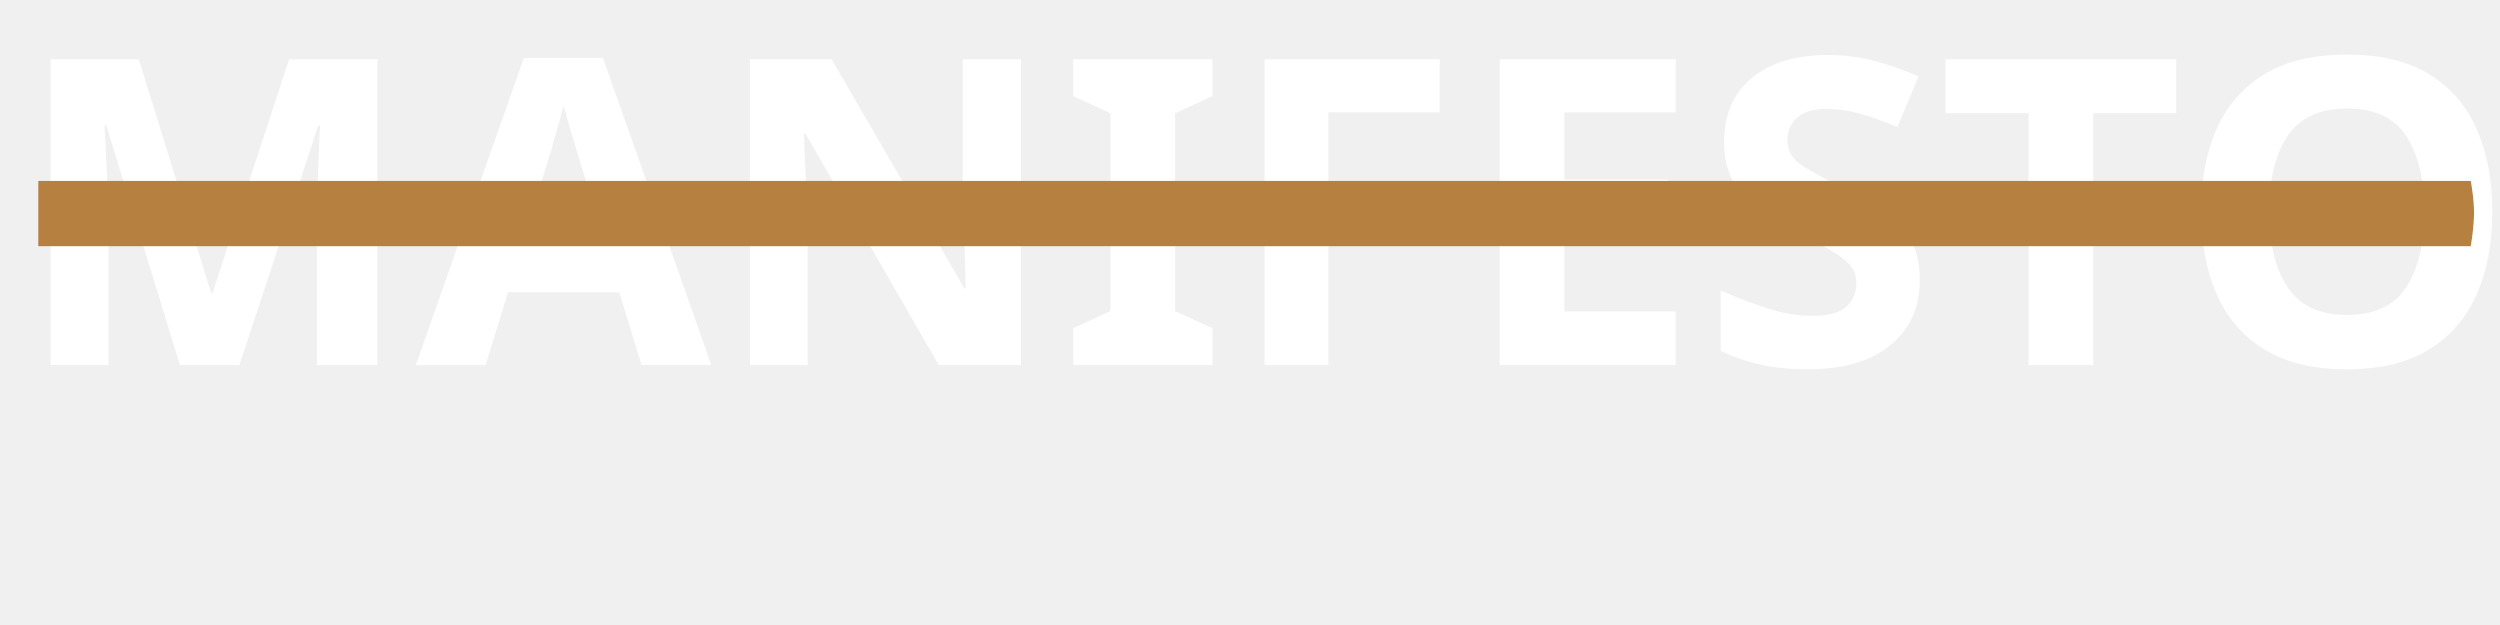
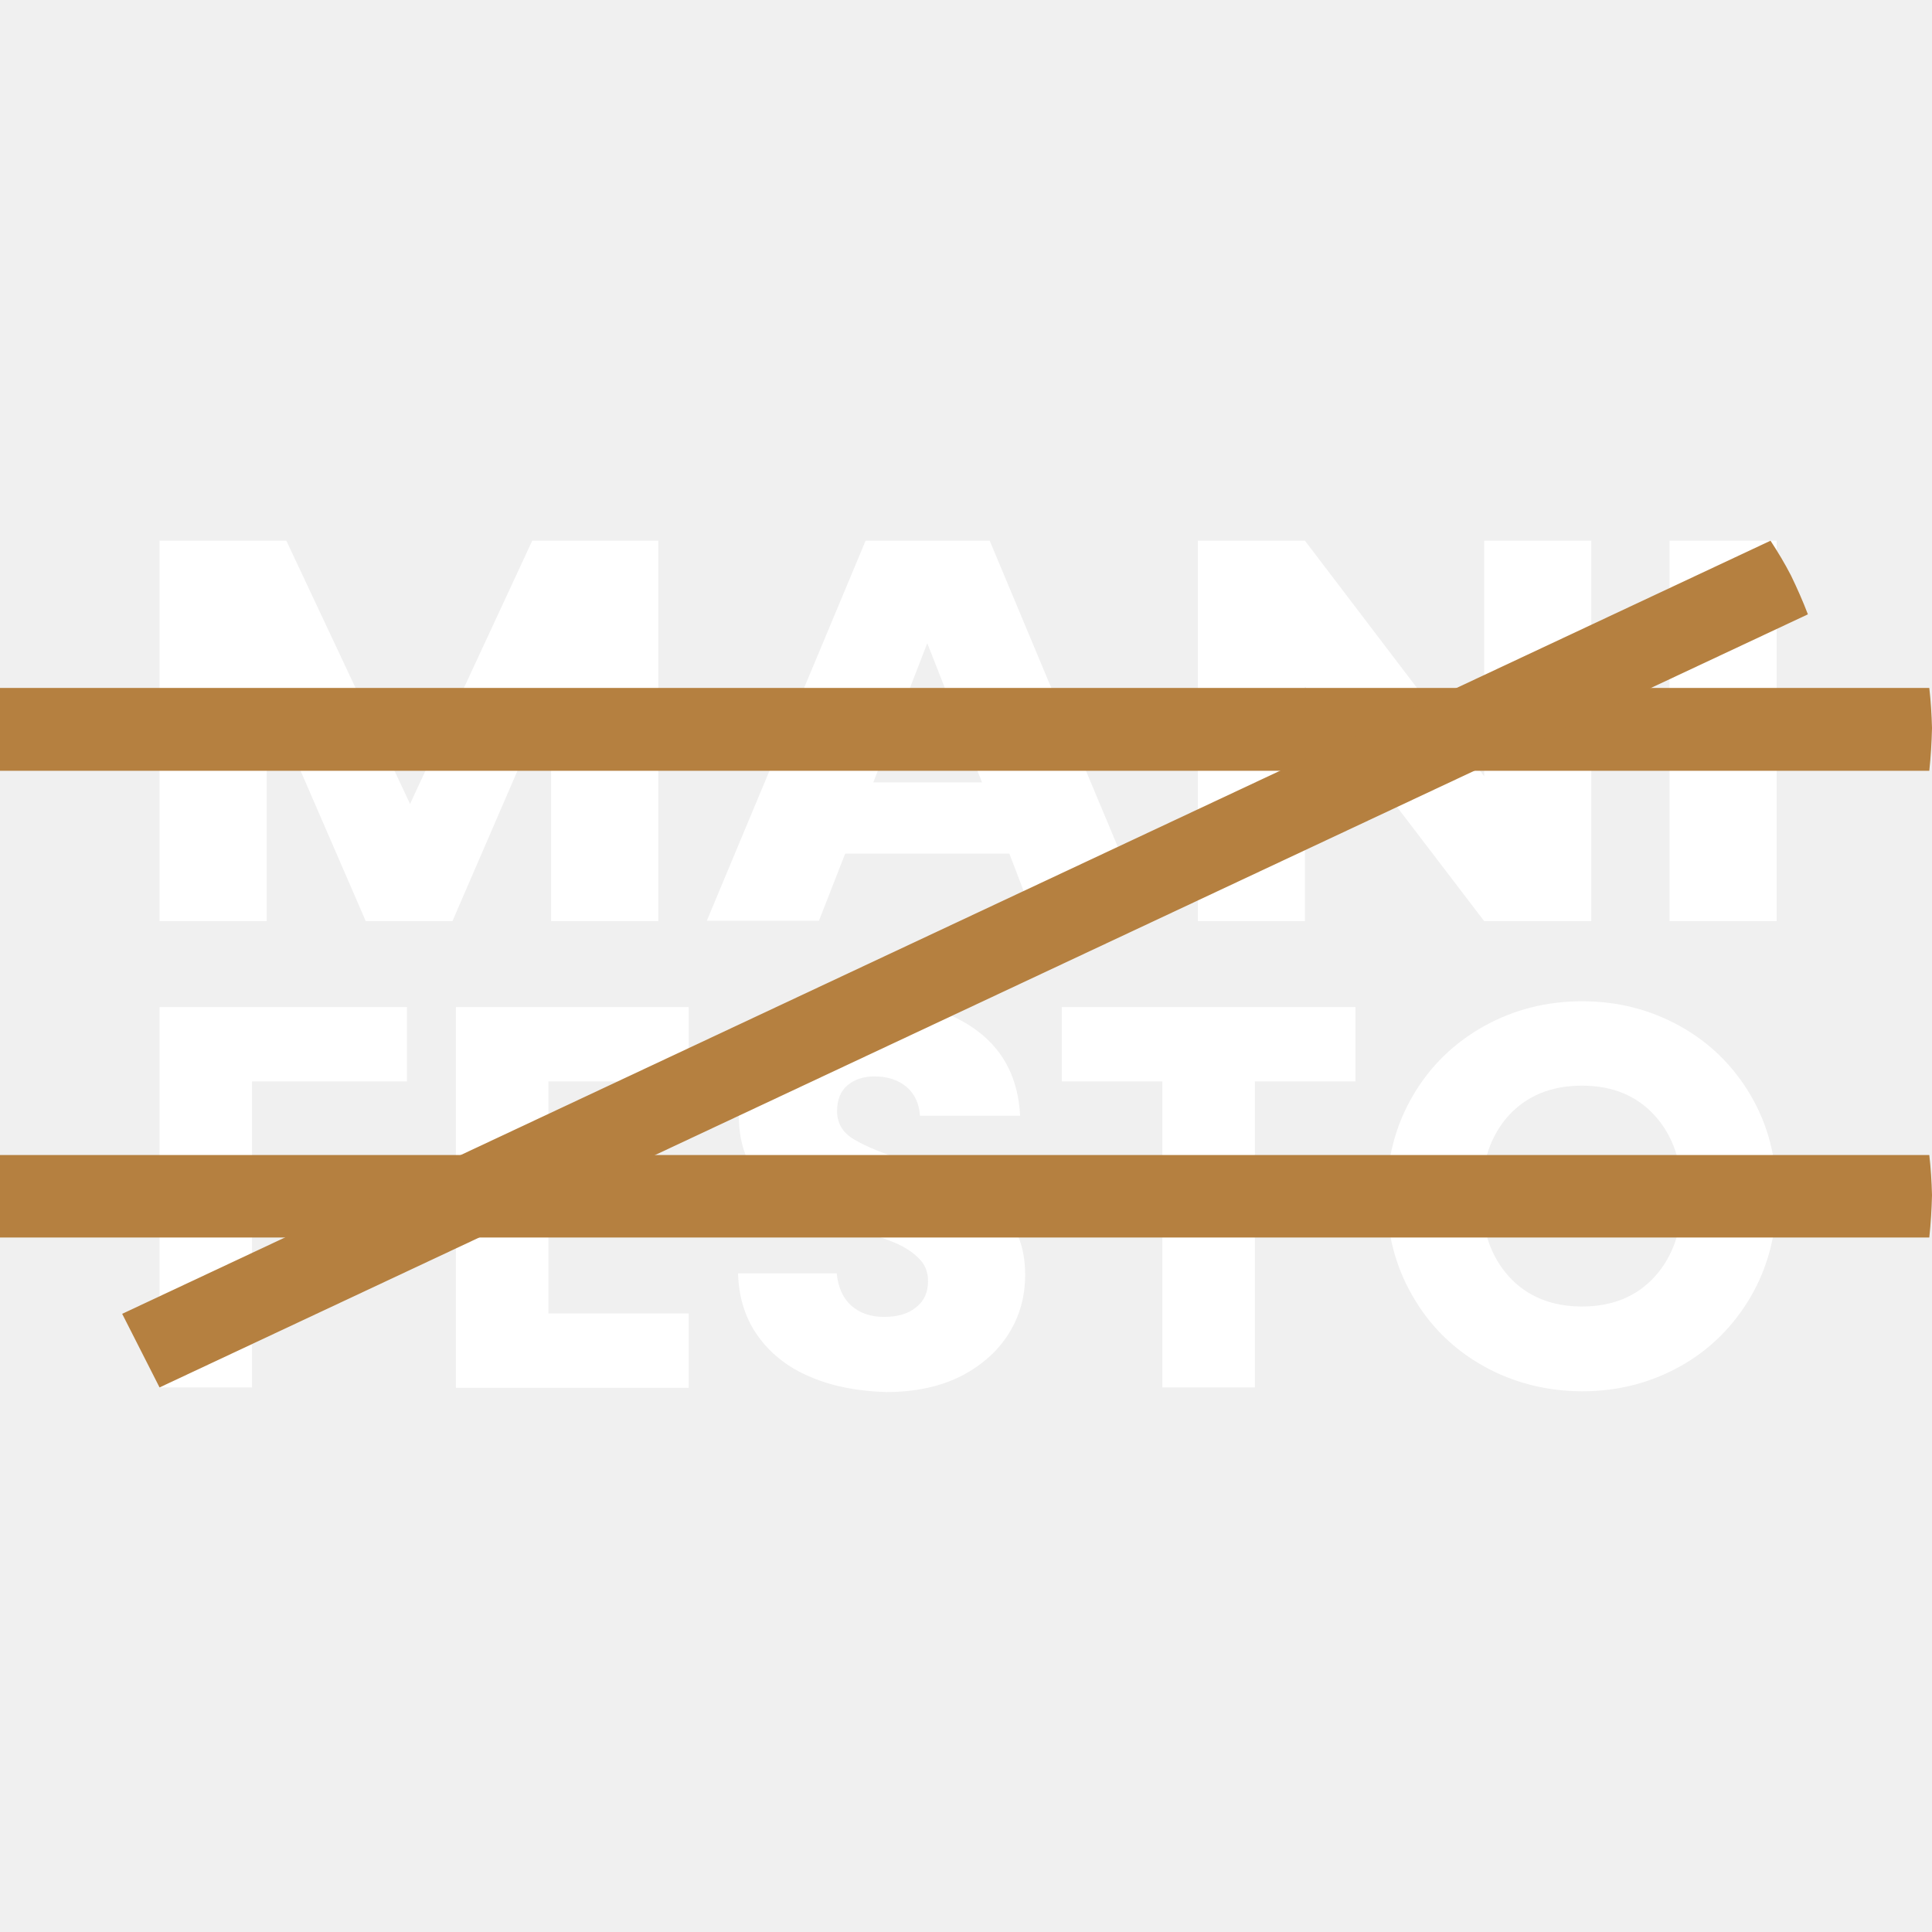
- <svg xmlns="http://www.w3.org/2000/svg" viewBox="0 0 820.61 205">
-   <defs>
-     <style>.cls-1{font-size:140.56px;fill:#fff;font-family:Poppins-Bold, Poppins;font-weight:700;}.cls-2{fill:#b58040;}</style>
-   </defs>
-   <g id="Camada_2" data-name="Camada 2">
-     <g id="CHAMADA">
-       <text class="cls-1" transform="translate(3.96 119.82)">MANIFESTO</text>
+ <svg xmlns="http://www.w3.org/2000/svg" version="1.1" id="Camada_1" x="0px" y="0px" viewBox="0 0 501.3 501.3" style="enable-background:new 0 0 501.3 501.3;" xml:space="preserve">
+   <style type="text/css">
+ 	.st0{enable-background:new    ;}
+ 	.st1{fill:#FFFFFF;}
+ 	.st2{fill:#B58040;}
+ </style>
+   <g id="Camada_2_00000180358285836489363740000001397091543206656923_">
+     <g class="st0">
+       <path class="st1" d="M170.8,140.3V239H143v-59.2L117.4,239H94.9l-25.7-59.3V239H41.4v-98.7h32.9l32.1,68.3l31.7-68.3H170.8z" />
+       <path class="st1" d="M261.9,221.5h-42.6l-6.8,17.4h-29.1l41.2-98.6h32.2l41.3,98.7h-29.5L261.9,221.5z M254.8,203l-14.2-36.1    l-14,36.1H254.8z" />
+       <path class="st1" d="M412.9,239h-27.8l-46.5-60.9V239h-27.8v-98.7h27.8l46.5,61.1v-61.1h27.8V239z" />
+       <path class="st1" d="M461,140.3V239h-27.8v-98.7H461z" />
+       <path class="st1" d="M105.6,261.3v19.3H65.4v20.8h30.1v18.7H65.4V360h-24v-98.7H105.6z" />
+       <path class="st1" d="M142.3,280.6v20h32.2v18.6h-32.2v21.6h36.4v19.3h-60.4v-98.8h60.4v19.3H142.3z" />
+       <path class="st1" d="M210.6,357.4c-5.7-2.3-10.3-5.8-13.7-10.4s-5.2-10.1-5.4-16.6h25.6c0.4,3.7,1.6,6.4,3.8,8.4    c2.2,1.9,5,2.9,8.4,2.9c3.6,0,6.4-0.8,8.4-2.5c2.1-1.6,3.1-3.9,3.1-6.8c0-2.4-0.8-4.4-2.5-6c-1.6-1.6-3.7-2.9-6-3.9    c-2.4-1-5.8-2.2-10.2-3.5c-6.4-2-11.6-3.9-15.6-5.9s-7.5-4.9-10.4-8.7c-2.9-3.8-4.4-8.9-4.4-15c0-9.2,3.3-16.4,10-21.6    c6.7-5.2,15.3-7.8,26-7.8c10.9,0,19.6,2.6,26.3,7.8c6.7,5.2,10.2,12.4,10.7,21.7h-26c-0.2-3.2-1.4-5.7-3.5-7.5    c-2.2-1.8-4.9-2.7-8.3-2.7c-2.9,0-5.2,0.8-7,2.3s-2.7,3.8-2.7,6.7c0,3.2,1.5,5.7,4.5,7.4c3,1.8,7.7,3.7,14.1,5.8    c6.4,2.2,11.5,4.2,15.5,6.2s7.4,4.8,10.3,8.6c2.9,3.7,4.4,8.6,4.4,14.5c0,5.6-1.4,10.7-4.3,15.3s-7,8.2-12.4,11    c-5.4,2.7-11.9,4.1-19.3,4.1C222.8,361,216.3,359.8,210.6,357.4z" />
+       <path class="st1" d="M351.7,261.3v19.3h-26.1V360h-24v-79.4h-26.1v-19.3H351.7z" />
+       <path class="st1" d="M385,354.5c-7.7-4.3-13.9-10.3-18.4-18.1c-4.5-7.7-6.8-16.4-6.8-26.1c0-9.6,2.3-18.3,6.8-26    c4.5-7.7,10.7-13.7,18.4-18c7.7-4.3,16.2-6.5,25.5-6.5s17.8,2.2,25.5,6.5c7.7,4.3,13.8,10.3,18.3,18c4.5,7.7,6.7,16.4,6.7,26    c0,9.7-2.2,18.3-6.7,26.1c-4.5,7.7-10.6,13.8-18.3,18.1c-7.7,4.3-16.2,6.5-25.4,6.5S392.7,358.8,385,354.5z M429.4,331.2    c4.7-5.2,7.1-12.2,7.1-20.8c0-8.7-2.4-15.7-7.1-20.9c-4.7-5.2-11-7.8-18.9-7.8c-8,0-14.3,2.6-19,7.7c-4.7,5.2-7.1,12.1-7.1,20.9    c0,8.7,2.4,15.7,7.1,20.9c4.7,5.2,11.1,7.8,19,7.8C418.4,339,424.7,336.4,429.4,331.2z" />
    </g>
-     <g id="Camada_30" data-name="Camada 30">
-       <path class="cls-2" d="M811,80.82H12.57V59.39H811a65.24,65.24,0,0,1,1.11,10.42A78,78,0,0,1,811,80.82Z" />
+     <g id="Camada_30">
+       <path class="st2" d="M500.6,200H0v-21.5h500.6c0.4,3.4,0.6,6.9,0.7,10.4C501.2,192.7,501,196.3,500.6,200z" />
+     </g>
+     <g id="Camada_30_00000127019703769920040300000016377430984411366046_">
+       <path class="st2" d="M500.6,321.1H0v-21.4h500.6c0.4,3.4,0.6,6.9,0.7,10.4C501.2,313.8,501,317.4,500.6,321.1z" />
+     </g>
+     <g id="Camada_30_00000148658779010405363960000015798457794345834382_">
+       <path class="st2" d="M469.1,159.4L41.4,360l-9.7-19.1l427.7-200.6c1.9,2.9,3.7,5.9,5.3,9C466.3,152.6,467.8,156,469.1,159.4z" />
    </g>
  </g>
</svg>
